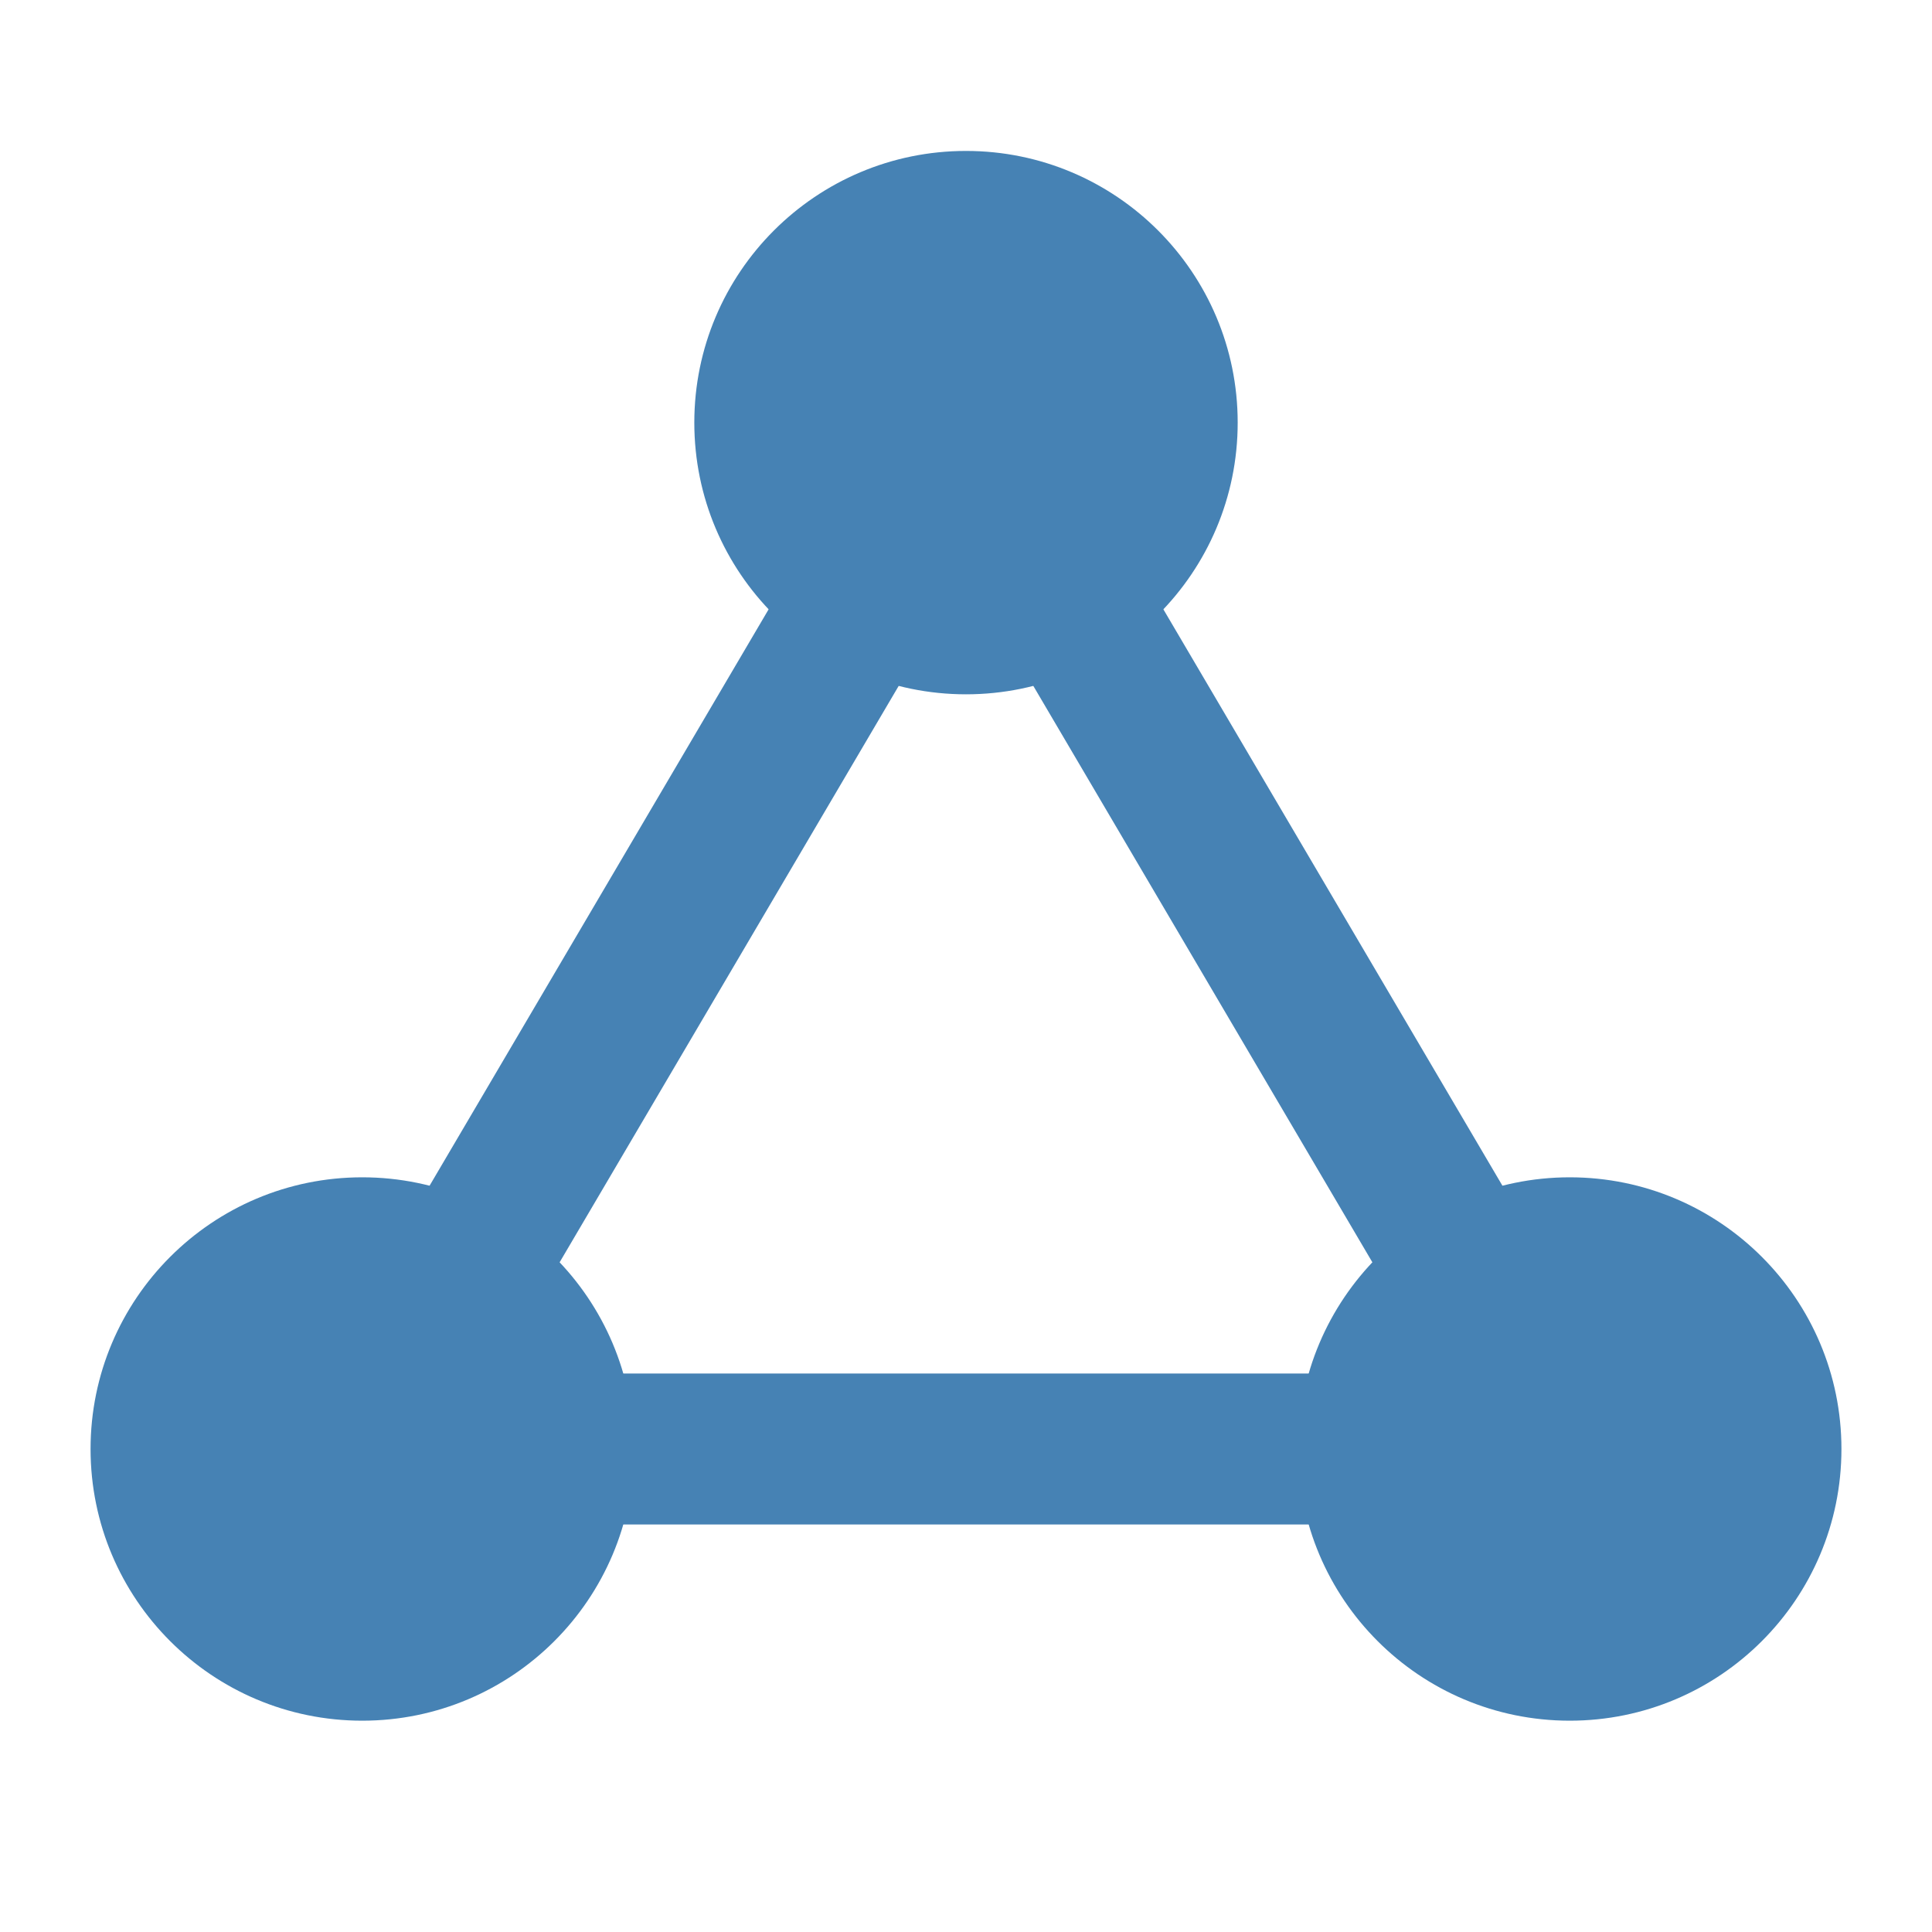
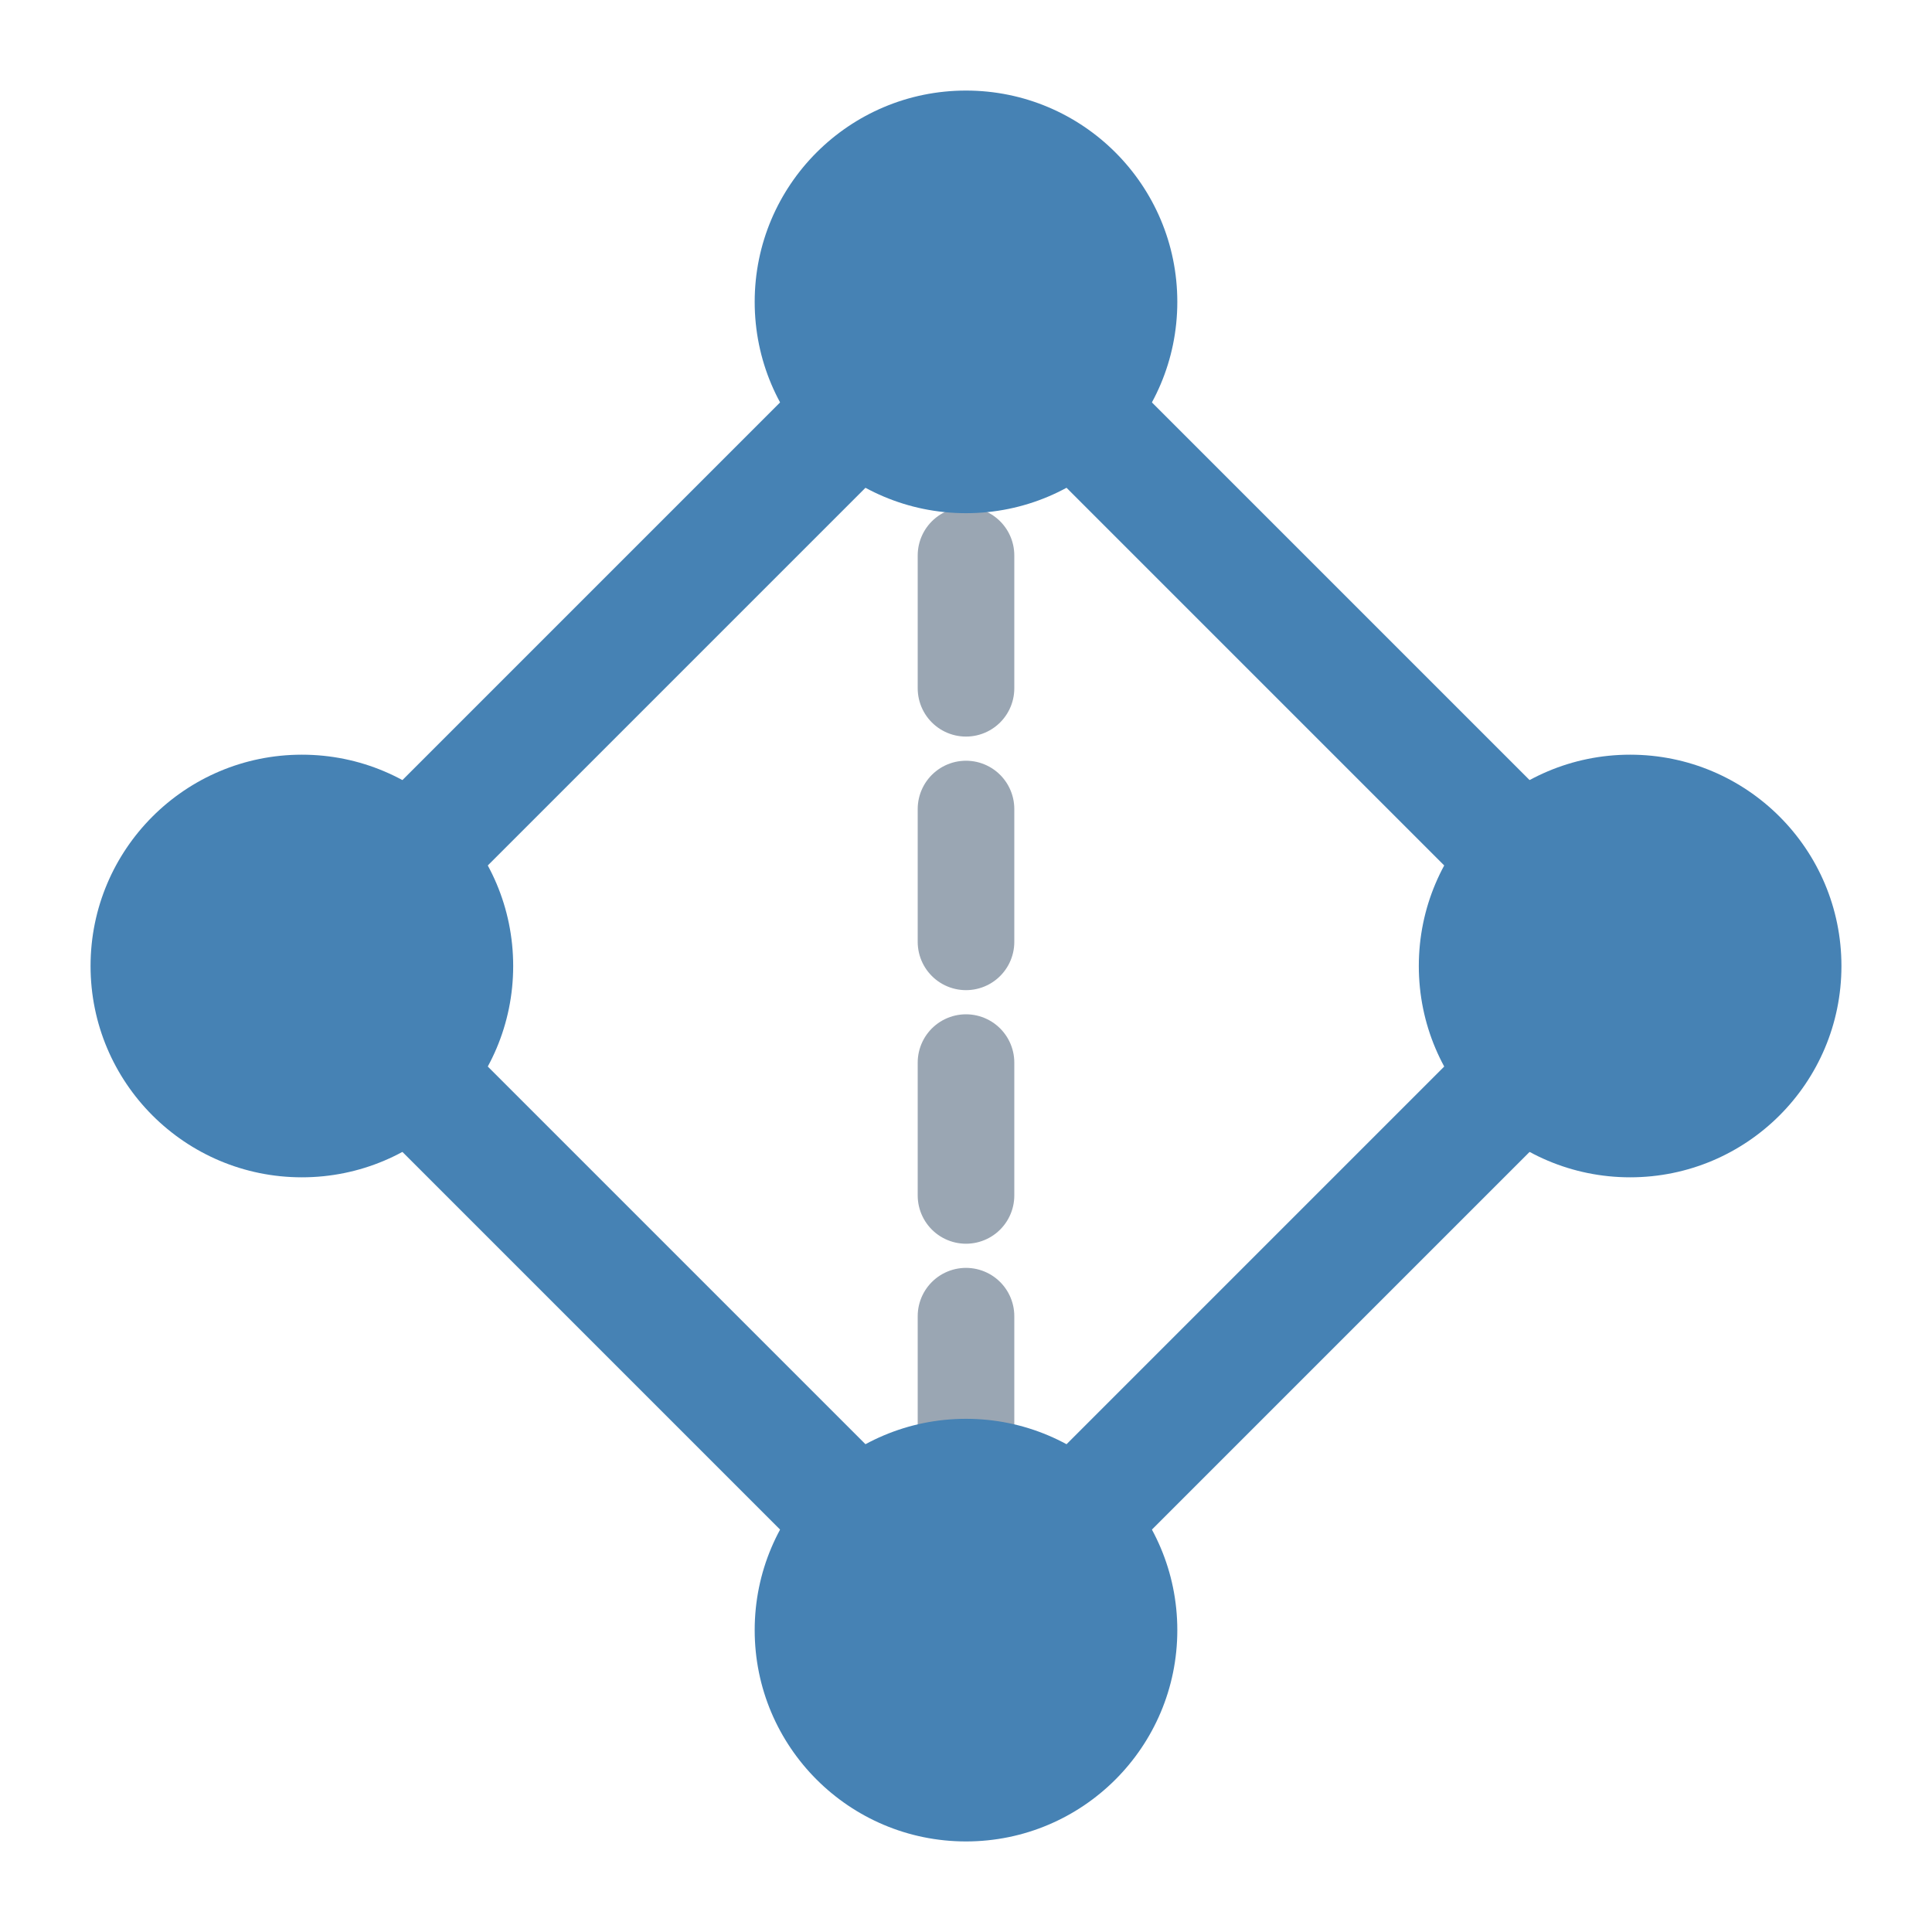
<svg xmlns="http://www.w3.org/2000/svg" viewBox="0 0 32 32">
-   <line x1="16" y1="7" x2="6" y2="24" stroke="#4682B4" stroke-width="2.5" stroke-linecap="round" />
-   <line x1="16" y1="7" x2="26" y2="24" stroke="#4682B4" stroke-width="2.5" stroke-linecap="round" />
-   <line x1="6" y1="24" x2="26" y2="24" stroke="#4682B4" stroke-width="2.5" stroke-linecap="round" />
-   <circle cx="16" cy="7" r="4.5" fill="#4682B4" />
-   <circle cx="6" cy="24" r="4.5" fill="#4682B4" />
-   <circle cx="26" cy="24" r="4.5" fill="#4682B4" />
+   <line x1="16" y1="5" x2="5" y2="16" stroke="#4682B4" stroke-width="2" stroke-linecap="round" />
+   <line x1="16" y1="5" x2="27" y2="16" stroke="#4682B4" stroke-width="2" stroke-linecap="round" />
+   <line x1="5" y1="16" x2="16" y2="27" stroke="#4682B4" stroke-width="2" stroke-linecap="round" />
+   <line x1="27" y1="16" x2="16" y2="27" stroke="#4682B4" stroke-width="2" stroke-linecap="round" />
+   <line x1="16" y1="5" x2="16" y2="27" stroke="#9aa6b3" stroke-width="1.6" stroke-dasharray="2.2 2" stroke-linecap="round" />
+   <circle cx="16" cy="5" r="3.5" fill="#4682B4" />
+   <circle cx="5" cy="16" r="3.5" fill="#4682B4" />
+   <circle cx="27" cy="16" r="3.5" fill="#4682B4" />
+   <circle cx="16" cy="27" r="3.5" fill="#4682B4" />
</svg>
